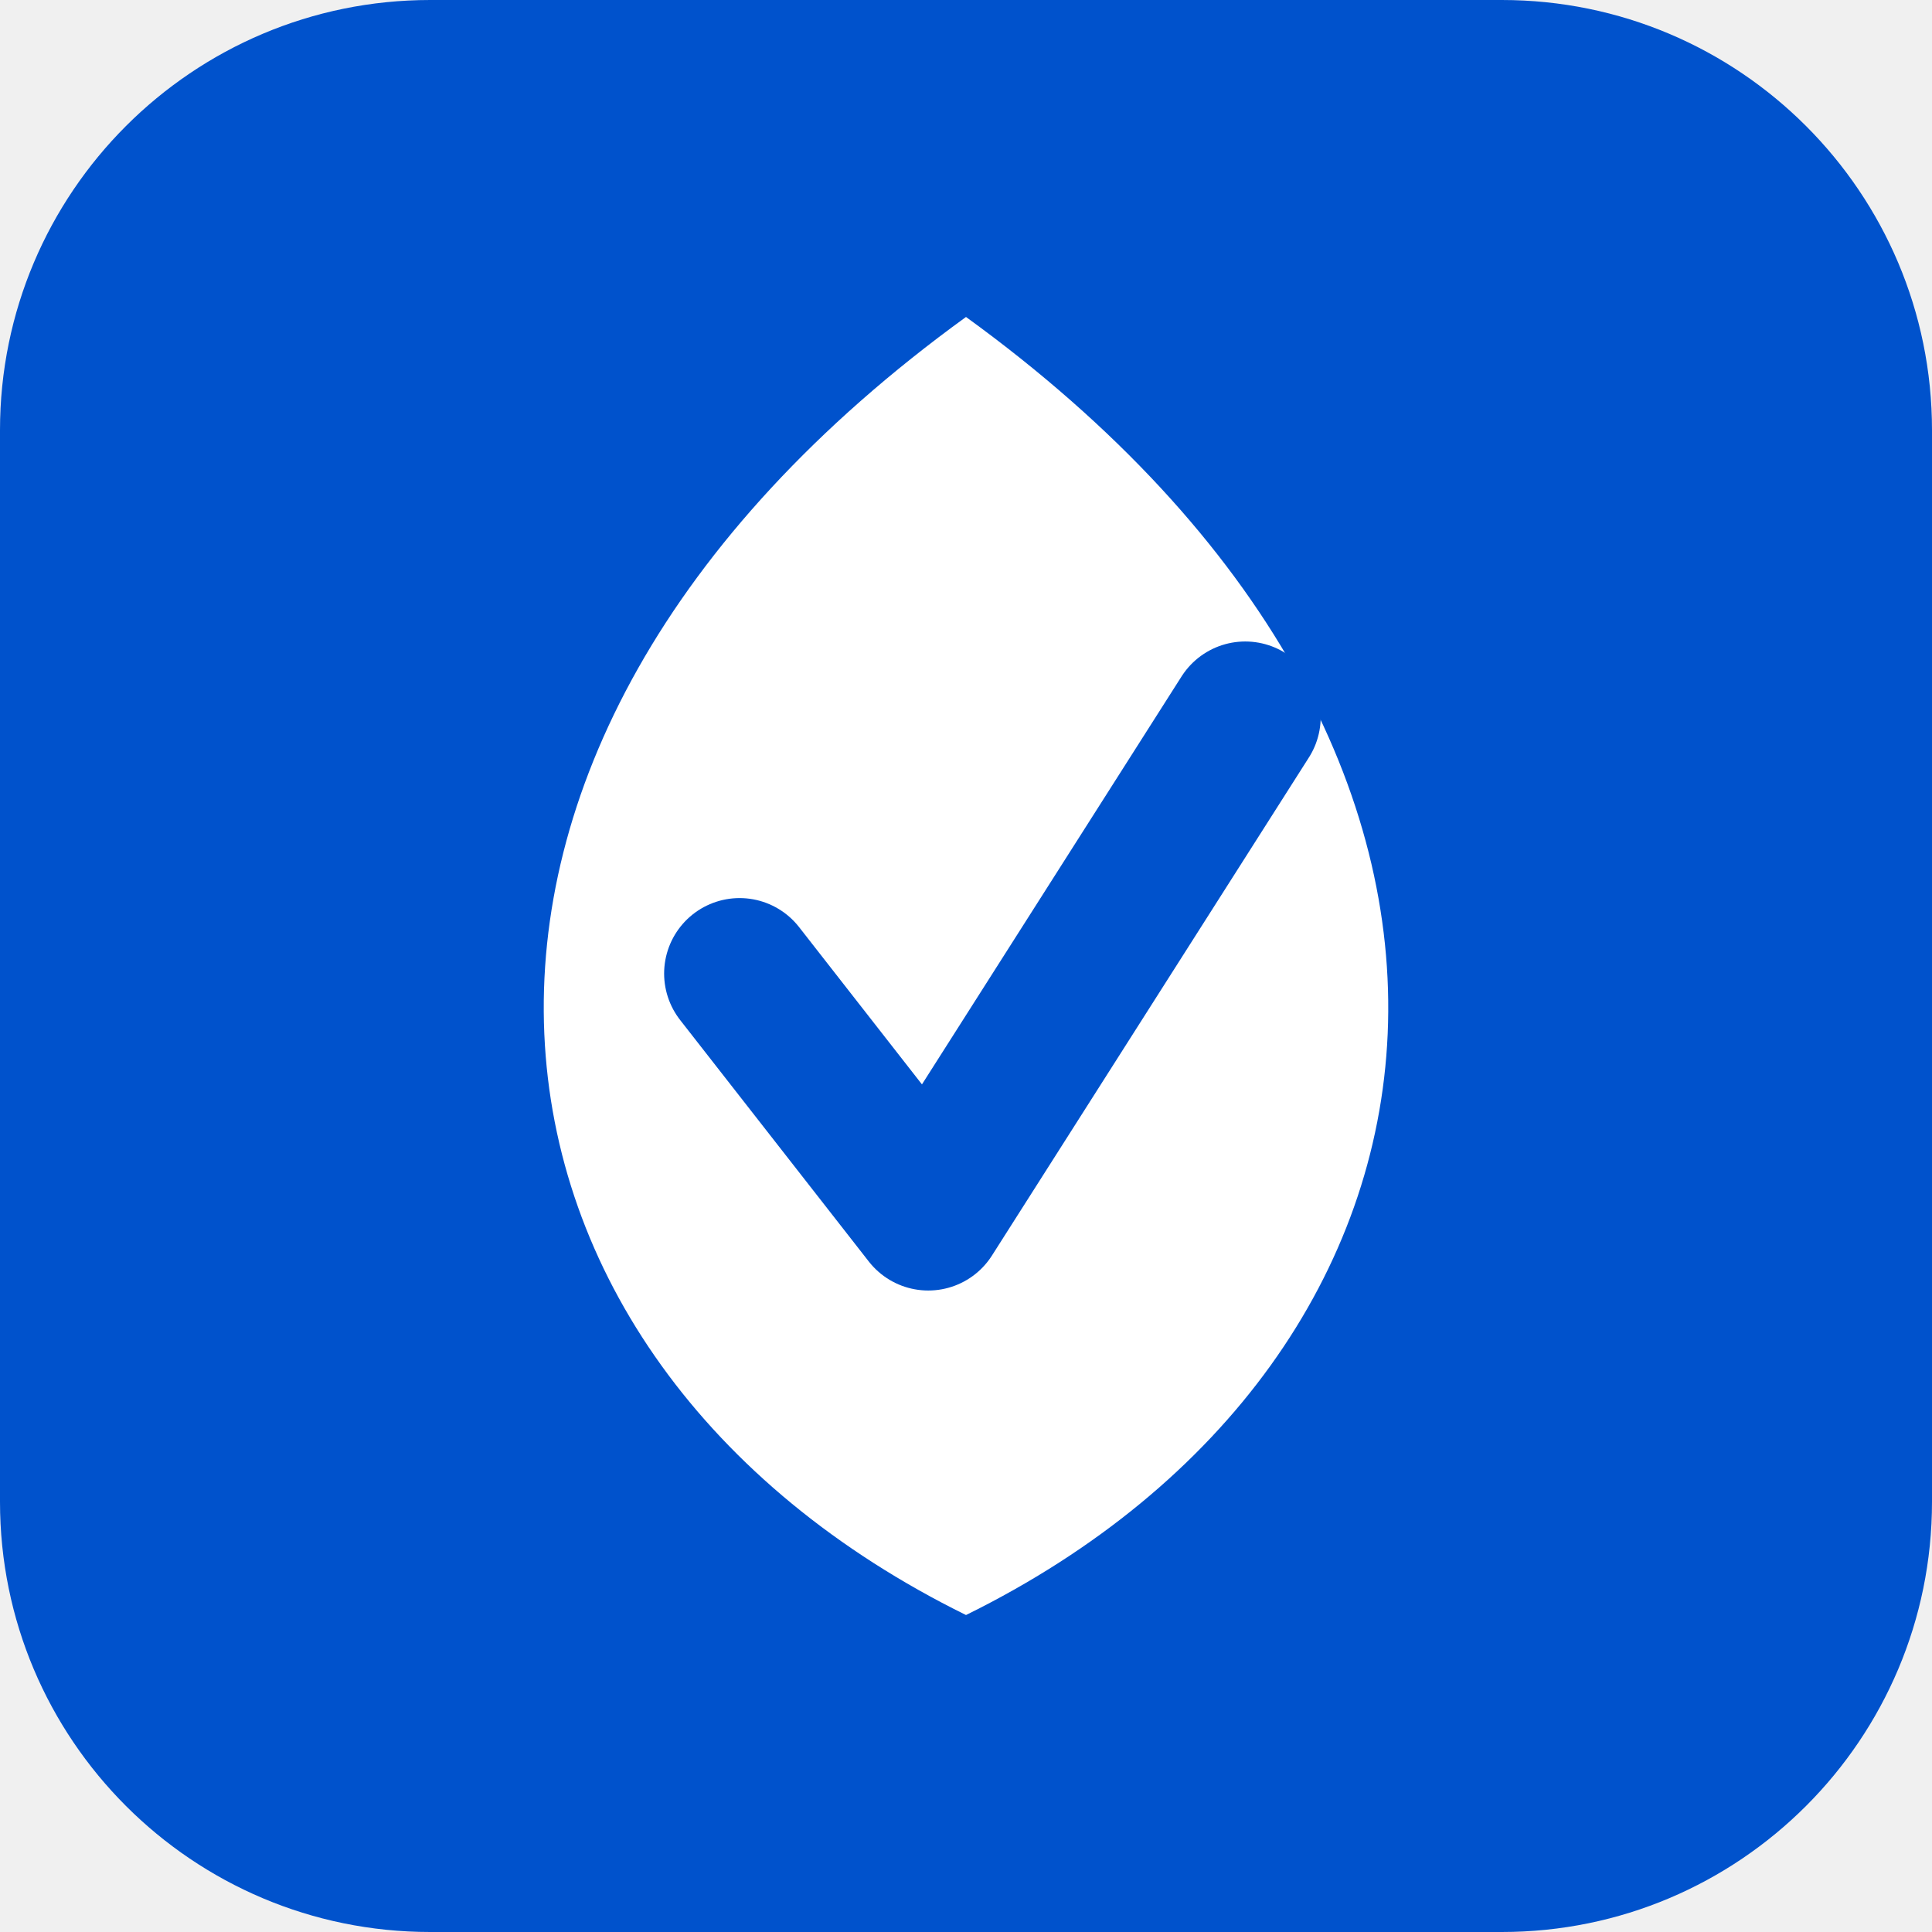
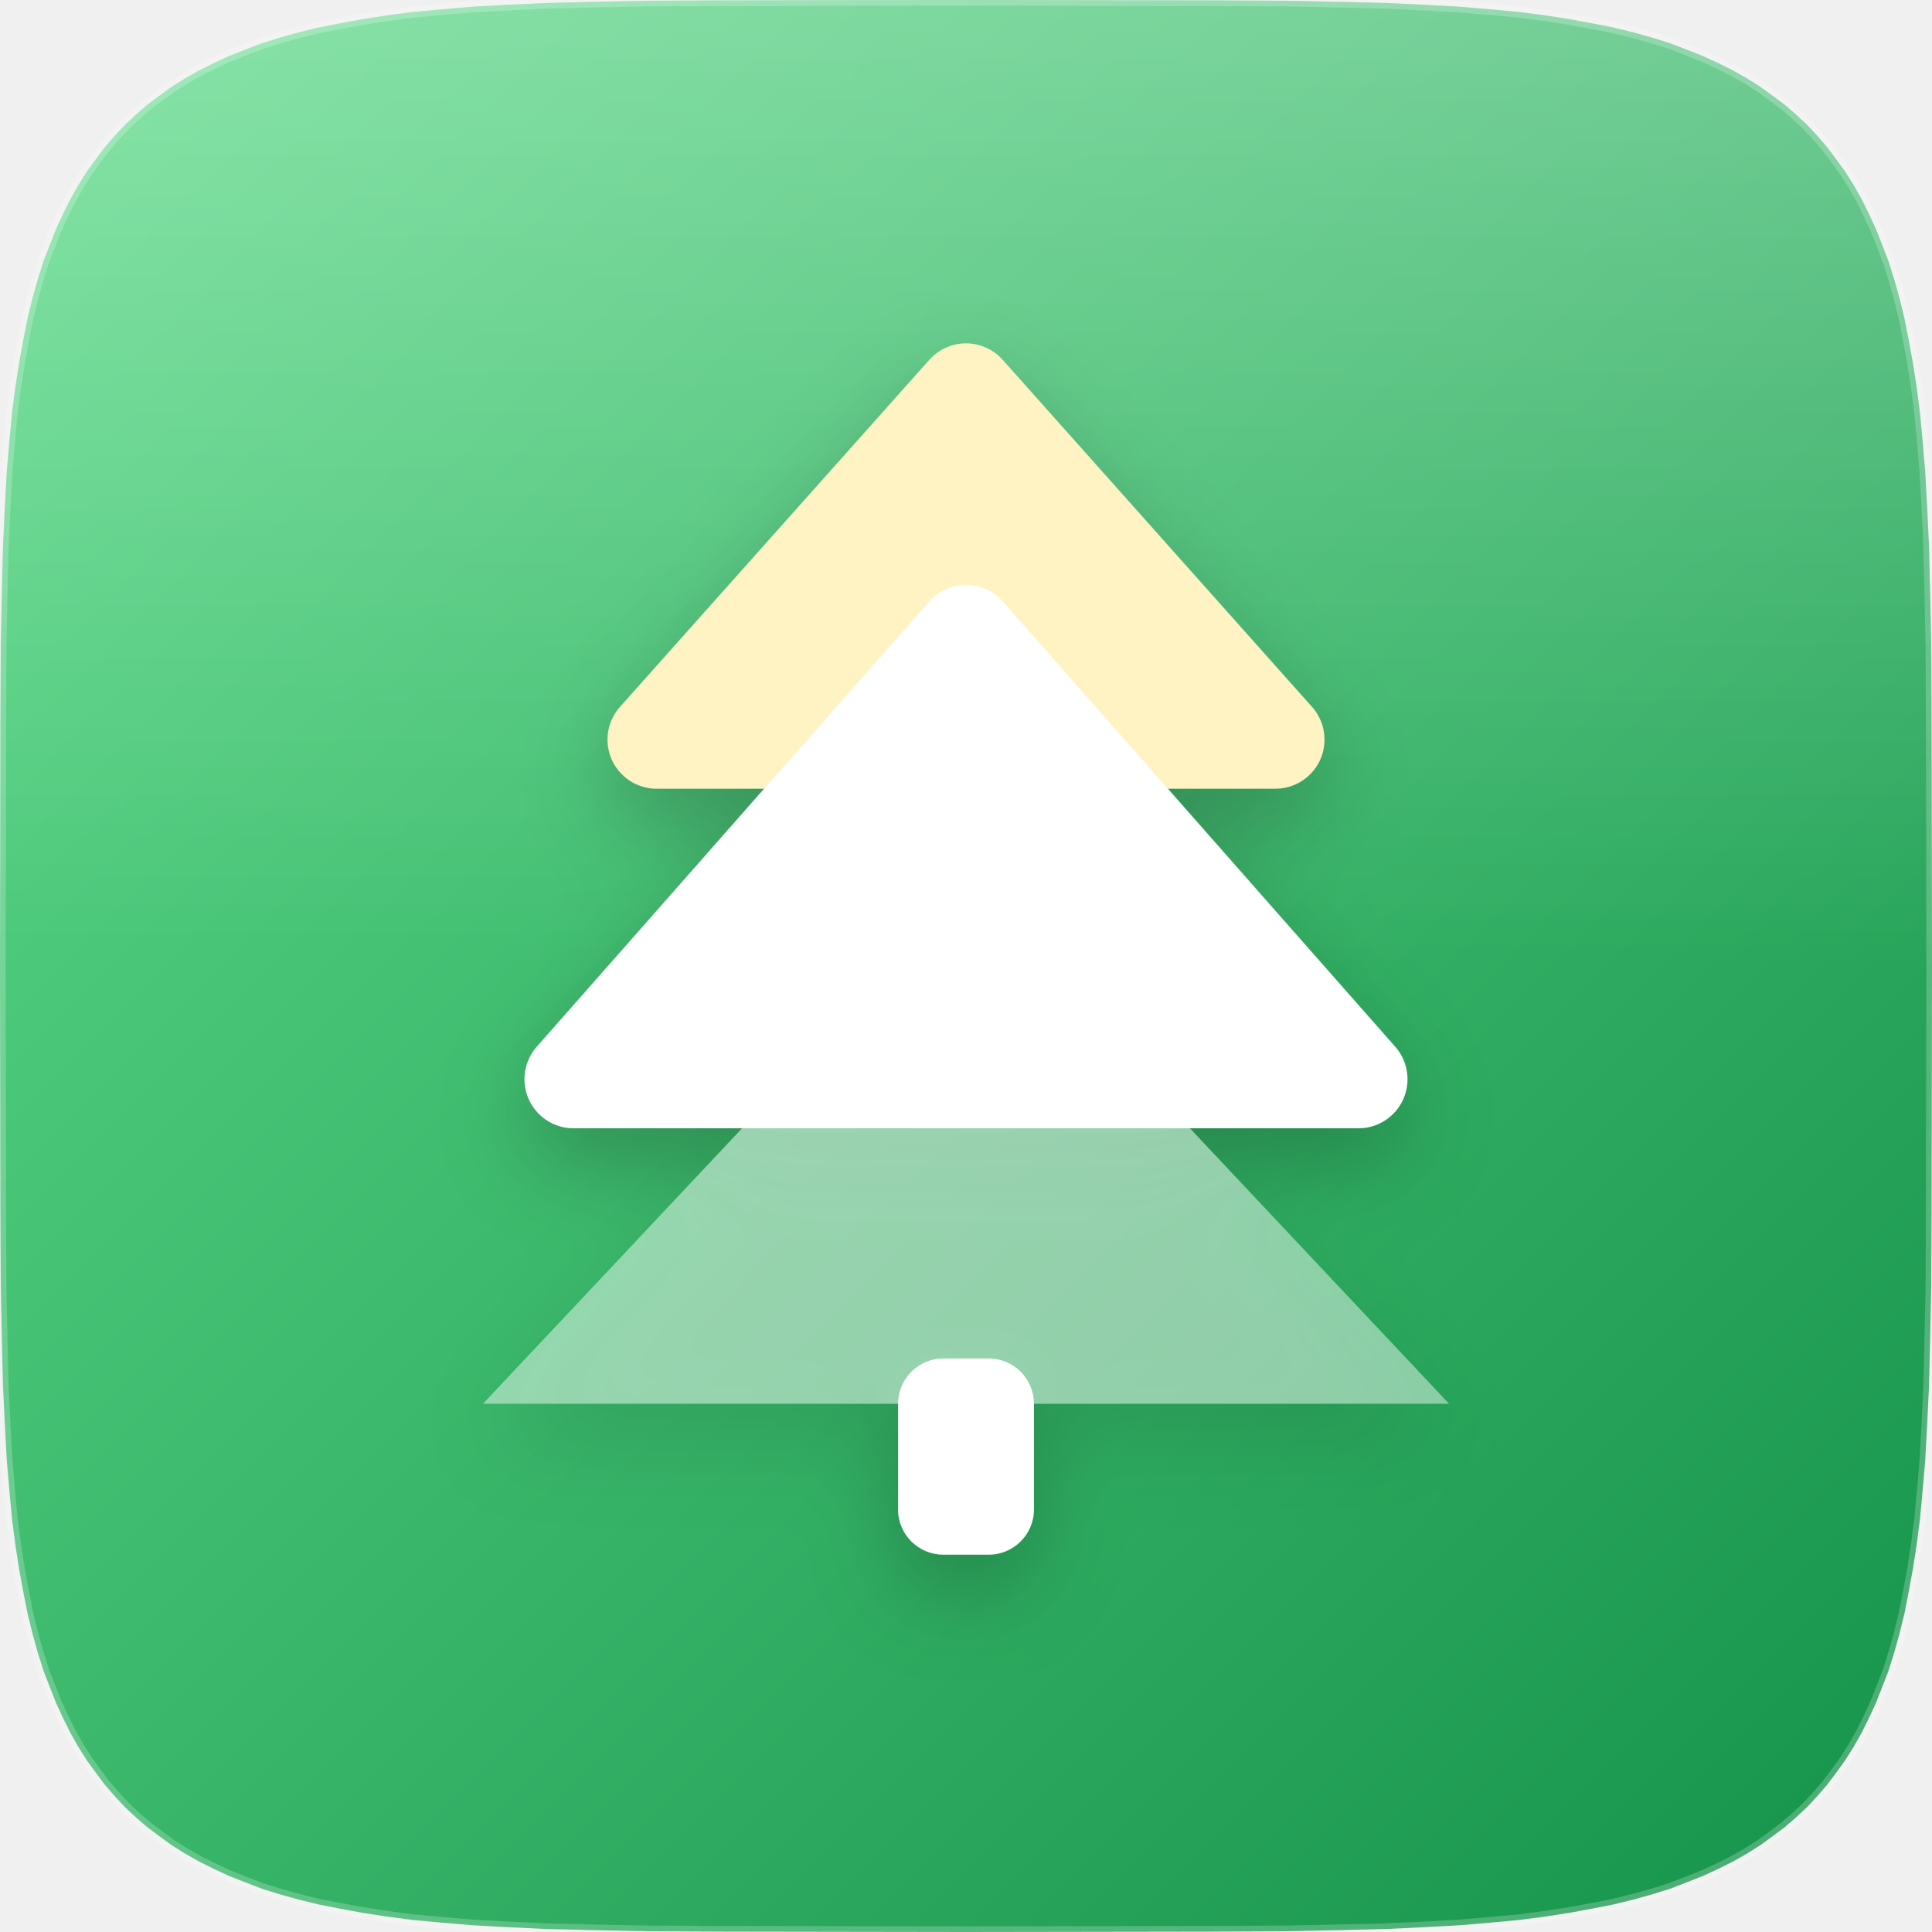
- <svg xmlns="http://www.w3.org/2000/svg" viewBox="0 0 512 512" role="img" aria-label="Evergreen">
-   <rect width="512" height="512" rx="114" fill="#0052cc" />
-   <path d="M256 428 C 118 360, 96 200, 256 84 C 416 200, 394 360, 256 428 Z" fill="#ffffff" />
-   <path d="M196 258 L246 322 L330 190" fill="none" stroke="#0052cc" stroke-width="40" stroke-linecap="round" stroke-linejoin="round" />
+ <svg xmlns="http://www.w3.org/2000/svg" role="img" aria-label="Evergreen for Confluence" viewBox="0 0 512 512" width="512" height="512">
+   <defs>
+     <linearGradient id="bgevergreenA" x1="0" y1="0" x2="1" y2="1">
+       <stop offset="0" stop-color="#5EDB8A" />
+       <stop offset="1" stop-color="#15924A" />
+     </linearGradient>
+     <linearGradient id="shevergreenA" x1="0" y1="0" x2="0" y2="1">
+       <stop offset="0" stop-color="#fff" stop-opacity=".28" />
+       <stop offset=".5" stop-color="#fff" stop-opacity="0" />
+     </linearGradient>
+     <filter id="dsevergreenA" x="-20%" y="-20%" width="140%" height="140%">
+       <feDropShadow dx="0" dy="10" stdDeviation="12" flood-color="#000" flood-opacity=".22" />
+     </filter>
+   </defs>
+   <path d="M512.0,256.0 L511.9,320.1 L511.8,340.6 L511.5,355.5 L511.2,367.5 L510.7,377.9 L510.2,387.0 L509.5,395.2 L508.8,402.7 L507.9,409.6 L506.9,416.0 L505.8,422.0 L504.7,427.6 L503.4,432.9 L502.0,437.9 L500.5,442.7 L498.8,447.1 L497.1,451.4 L495.2,455.5 L493.3,459.3 L491.2,463.0 L489.0,466.5 L486.6,469.8 L484.2,473.0 L481.6,476.0 L478.9,478.9 L476.0,481.6 L473.0,484.2 L469.8,486.6 L466.5,489.0 L463.0,491.2 L459.3,493.3 L455.5,495.2 L451.4,497.1 L447.1,498.8 L442.7,500.5 L437.9,502.0 L432.9,503.4 L427.6,504.7 L422.0,505.8 L416.0,506.9 L409.6,507.9 L402.7,508.8 L395.2,509.5 L387.0,510.2 L377.9,510.7 L367.5,511.2 L355.5,511.5 L340.6,511.8 L320.1,511.9 L256.0,512.0 L191.9,511.9 L171.4,511.8 L156.5,511.5 L144.5,511.2 L134.1,510.7 L125.0,510.2 L116.8,509.5 L109.3,508.8 L102.4,507.9 L96.0,506.9 L90.0,505.8 L84.4,504.7 L79.1,503.4 L74.1,502.0 L69.3,500.5 L64.9,498.8 L60.6,497.1 L56.5,495.2 L52.7,493.3 L49.0,491.2 L45.5,489.0 L42.2,486.6 L39.0,484.2 L36.0,481.6 L33.1,478.9 L30.4,476.0 L27.8,473.0 L25.4,469.8 L23.0,466.5 L20.8,463.0 L18.7,459.3 L16.8,455.5 L14.9,451.4 L13.2,447.1 L11.5,442.7 L10.0,437.9 L8.6,432.9 L7.3,427.6 L6.2,422.0 L5.1,416.0 L4.1,409.6 L3.2,402.7 L2.5,395.2 L1.8,387.0 L1.3,377.9 L0.8,367.5 L0.5,355.5 L0.2,340.6 L0.1,320.1 L0.0,256.0 L0.1,191.9 L0.2,171.4 L0.5,156.5 L0.8,144.5 L1.3,134.1 L1.8,125.0 L2.5,116.8 L3.2,109.3 L4.1,102.4 L5.1,96.0 L6.2,90.0 L7.3,84.4 L8.6,79.1 L10.0,74.1 L11.5,69.3 L13.2,64.9 L14.9,60.6 L16.8,56.5 L18.7,52.7 L20.8,49.0 L23.0,45.5 L25.4,42.2 L27.8,39.0 L30.4,36.0 L33.1,33.1 L36.0,30.4 L39.0,27.8 L42.2,25.4 L45.5,23.0 L49.0,20.8 L52.7,18.7 L56.5,16.8 L60.6,14.9 L64.9,13.2 L69.3,11.5 L74.1,10.0 L79.1,8.6 L84.4,7.3 L90.0,6.2 L96.0,5.1 L102.4,4.1 L109.3,3.2 L116.8,2.5 L125.0,1.8 L134.1,1.3 L144.5,0.8 L156.5,0.5 L171.4,0.2 L191.9,0.1 L256.0,0.0 L320.1,0.1 L340.6,0.2 L355.5,0.5 L367.5,0.8 L377.9,1.3 L387.0,1.8 L395.2,2.5 L402.7,3.2 L409.6,4.1 L416.0,5.1 L422.0,6.2 L427.6,7.3 L432.9,8.6 L437.9,10.0 L442.7,11.5 L447.1,13.2 L451.4,14.9 L455.5,16.8 L459.3,18.7 L463.0,20.8 L466.5,23.0 L469.8,25.4 L473.0,27.8 L476.0,30.4 L478.9,33.1 L481.6,36.0 L484.2,39.0 L486.6,42.2 L489.0,45.5 L491.2,49.0 L493.3,52.7 L495.2,56.5 L497.1,60.6 L498.8,64.9 L500.5,69.3 L502.0,74.1 L503.4,79.1 L504.7,84.4 L505.8,90.0 L506.9,96.0 L507.9,102.4 L508.8,109.3 L509.5,116.8 L510.2,125.0 L510.7,134.1 L511.2,144.5 L511.5,156.5 L511.8,171.4 L511.9,191.9Z" fill="url(#bgevergreenA)" />
+   <path d="M512.0,256.0 L511.9,320.1 L511.8,340.6 L511.5,355.5 L511.2,367.5 L510.7,377.9 L510.2,387.0 L509.5,395.2 L508.8,402.7 L507.9,409.6 L506.9,416.0 L505.8,422.0 L504.7,427.6 L503.4,432.9 L502.0,437.9 L500.5,442.7 L498.8,447.1 L497.1,451.4 L495.2,455.5 L493.3,459.3 L491.2,463.0 L489.0,466.5 L486.6,469.8 L484.2,473.0 L481.6,476.0 L478.9,478.9 L476.0,481.6 L473.0,484.2 L469.8,486.6 L466.5,489.0 L463.0,491.2 L459.3,493.3 L455.5,495.2 L451.4,497.1 L447.1,498.8 L442.7,500.5 L437.9,502.0 L432.9,503.4 L427.6,504.7 L422.0,505.8 L416.0,506.9 L409.6,507.9 L402.7,508.8 L395.2,509.5 L387.0,510.2 L377.9,510.7 L367.5,511.2 L355.5,511.5 L340.6,511.8 L320.1,511.9 L256.0,512.0 L191.9,511.9 L171.4,511.8 L156.5,511.5 L144.5,511.2 L134.1,510.7 L125.0,510.2 L116.8,509.5 L109.3,508.8 L102.4,507.9 L96.0,506.9 L90.0,505.8 L84.4,504.7 L79.1,503.4 L74.1,502.0 L69.3,500.5 L64.9,498.8 L60.6,497.1 L56.5,495.2 L52.7,493.3 L49.0,491.2 L45.5,489.0 L42.2,486.6 L39.0,484.2 L36.0,481.6 L33.1,478.9 L30.4,476.0 L27.8,473.0 L25.4,469.8 L23.0,466.5 L20.8,463.0 L18.7,459.3 L16.8,455.5 L14.9,451.4 L13.2,447.1 L11.5,442.7 L10.0,437.9 L8.6,432.9 L7.3,427.6 L6.2,422.0 L5.1,416.0 L4.1,409.6 L3.2,402.7 L2.5,395.2 L1.8,387.0 L1.3,377.9 L0.8,367.5 L0.5,355.5 L0.2,340.6 L0.1,320.1 L0.0,256.0 L0.1,191.9 L0.2,171.4 L0.5,156.5 L0.8,144.5 L1.3,134.1 L1.8,125.0 L2.5,116.8 L3.2,109.3 L4.1,102.4 L5.1,96.0 L6.2,90.0 L7.3,84.4 L8.6,79.1 L10.0,74.1 L11.5,69.3 L13.2,64.9 L14.9,60.6 L16.8,56.5 L18.7,52.7 L20.8,49.0 L23.0,45.5 L25.4,42.2 L27.8,39.0 L30.4,36.0 L33.1,33.1 L36.0,30.4 L39.0,27.8 L42.2,25.4 L45.5,23.0 L49.0,20.8 L52.7,18.7 L56.5,16.8 L60.6,14.9 L64.9,13.2 L69.3,11.5 L74.1,10.0 L79.1,8.6 L84.4,7.3 L90.0,6.2 L96.0,5.1 L102.4,4.1 L109.3,3.2 L116.8,2.5 L125.0,1.8 L134.1,1.3 L144.5,0.8 L156.5,0.5 L171.4,0.2 L191.9,0.1 L256.0,0.0 L320.1,0.1 L340.6,0.2 L355.5,0.5 L367.5,0.8 L377.9,1.3 L387.0,1.8 L395.2,2.5 L402.7,3.2 L409.6,4.1 L416.0,5.1 L422.0,6.2 L427.6,7.3 L432.9,8.6 L437.9,10.0 L442.7,11.5 L447.1,13.2 L451.4,14.9 L455.5,16.8 L459.3,18.7 L463.0,20.8 L466.5,23.0 L469.8,25.4 L473.0,27.8 L476.0,30.4 L478.9,33.1 L481.6,36.0 L484.2,39.0 L486.6,42.2 L489.0,45.5 L491.2,49.0 L493.3,52.7 L495.2,56.5 L497.1,60.6 L498.8,64.9 L500.5,69.3 L502.0,74.1 L503.4,79.1 L504.7,84.4 L505.8,90.0 L506.9,96.0 L507.9,102.4 L508.8,109.3 L509.5,116.8 L510.2,125.0 L510.7,134.1 L511.2,144.5 L511.5,156.5 L511.8,171.4 L511.9,191.9Z" fill="url(#shevergreenA)" />
+   <path d="M512.0,256.0 L511.9,320.1 L511.8,340.6 L511.5,355.5 L511.2,367.5 L510.7,377.9 L510.2,387.0 L509.5,395.2 L508.8,402.7 L507.9,409.6 L506.9,416.0 L505.8,422.0 L504.7,427.6 L503.4,432.9 L502.0,437.9 L500.5,442.7 L498.8,447.1 L497.1,451.4 L495.2,455.5 L493.3,459.3 L491.2,463.0 L489.0,466.5 L486.6,469.8 L484.2,473.0 L481.6,476.0 L478.9,478.9 L476.0,481.6 L473.0,484.2 L469.8,486.6 L466.5,489.0 L463.0,491.2 L459.3,493.3 L455.5,495.2 L451.4,497.1 L447.1,498.8 L442.7,500.5 L437.9,502.0 L432.9,503.4 L427.6,504.7 L422.0,505.8 L416.0,506.9 L409.6,507.9 L402.7,508.8 L395.2,509.5 L387.0,510.2 L377.9,510.7 L367.5,511.2 L355.5,511.5 L340.6,511.8 L320.1,511.9 L256.0,512.0 L191.9,511.9 L171.4,511.8 L156.5,511.5 L144.5,511.2 L134.1,510.7 L125.0,510.2 L116.8,509.5 L109.3,508.8 L102.4,507.9 L96.0,506.9 L90.0,505.8 L84.4,504.7 L79.1,503.4 L74.1,502.0 L69.3,500.5 L64.9,498.8 L60.6,497.1 L56.5,495.2 L52.7,493.3 L49.0,491.2 L45.5,489.0 L42.2,486.6 L39.0,484.2 L36.0,481.6 L33.1,478.9 L30.4,476.0 L27.8,473.0 L25.4,469.8 L23.0,466.5 L20.8,463.0 L18.7,459.3 L16.8,455.5 L14.9,451.4 L13.2,447.1 L11.5,442.7 L10.0,437.9 L8.6,432.9 L7.3,427.6 L6.2,422.0 L5.1,416.0 L4.1,409.6 L3.2,402.7 L2.5,395.2 L1.8,387.0 L1.3,377.9 L0.8,367.5 L0.5,355.5 L0.2,340.6 L0.1,320.1 L0.0,256.0 L0.1,191.9 L0.2,171.4 L0.5,156.5 L0.8,144.5 L1.3,134.1 L1.8,125.0 L2.5,116.8 L3.2,109.3 L4.1,102.4 L5.1,96.0 L6.2,90.0 L7.3,84.4 L8.6,79.1 L10.0,74.1 L11.5,69.3 L13.2,64.9 L14.9,60.6 L16.8,56.5 L18.7,52.7 L20.8,49.0 L23.0,45.5 L25.4,42.2 L27.8,39.0 L30.4,36.0 L33.1,33.1 L36.0,30.4 L39.0,27.8 L42.2,25.4 L45.5,23.0 L49.0,20.8 L52.7,18.7 L56.5,16.8 L60.6,14.9 L64.9,13.2 L69.3,11.5 L74.1,10.0 L79.1,8.6 L84.4,7.3 L90.0,6.2 L96.0,5.1 L102.4,4.1 L109.3,3.2 L116.8,2.5 L125.0,1.8 L134.1,1.3 L144.5,0.8 L156.5,0.5 L171.4,0.2 L191.9,0.1 L256.0,0.0 L320.1,0.1 L340.6,0.2 L355.5,0.5 L367.5,0.8 L377.9,1.3 L387.0,1.8 L395.2,2.5 L402.7,3.2 L409.6,4.1 L416.0,5.1 L422.0,6.2 L427.6,7.3 L432.9,8.6 L437.9,10.0 L442.7,11.5 L447.1,13.2 L451.4,14.9 L455.5,16.8 L459.3,18.7 L463.0,20.8 L466.5,23.0 L469.8,25.4 L473.0,27.8 L476.0,30.4 L478.9,33.1 L481.6,36.0 L484.2,39.0 L486.6,42.2 L489.0,45.5 L491.2,49.0 L493.3,52.7 L495.2,56.5 L497.1,60.6 L498.8,64.9 L500.5,69.3 L502.0,74.1 L503.4,79.1 L504.7,84.4 L505.8,90.0 L506.9,96.0 L507.9,102.4 L508.8,109.3 L509.5,116.8 L510.2,125.0 L510.7,134.1 L511.2,144.5 L511.5,156.5 L511.8,171.4 L511.9,191.9Z" fill="none" stroke="#fff" stroke-opacity=".22" stroke-width="3" />
+   <g filter="url(#dsevergreenA)">
+     <path d="M256 104 L338 196 H174 Z" fill="#FFF3C4" stroke="#FFF3C4" stroke-width="26" stroke-linejoin="round" />
+     <path d="M256 168 L360 286 H152 Z" fill="#FFFFFF" stroke="#FFFFFF" stroke-width="26" stroke-linejoin="round" fill-opacity="1" />
+     <path d="M256 236 L384 372 H128 Z" fill="#FFFFFF" fill-opacity=".45" stroke="#FFFFFF" stroke-opacity=".0" stroke-width="26" stroke-linejoin="round" />
+     <rect x="238" y="360" width="36" height="52" rx="12" fill="#FFFFFF" />
+   </g>
</svg>
